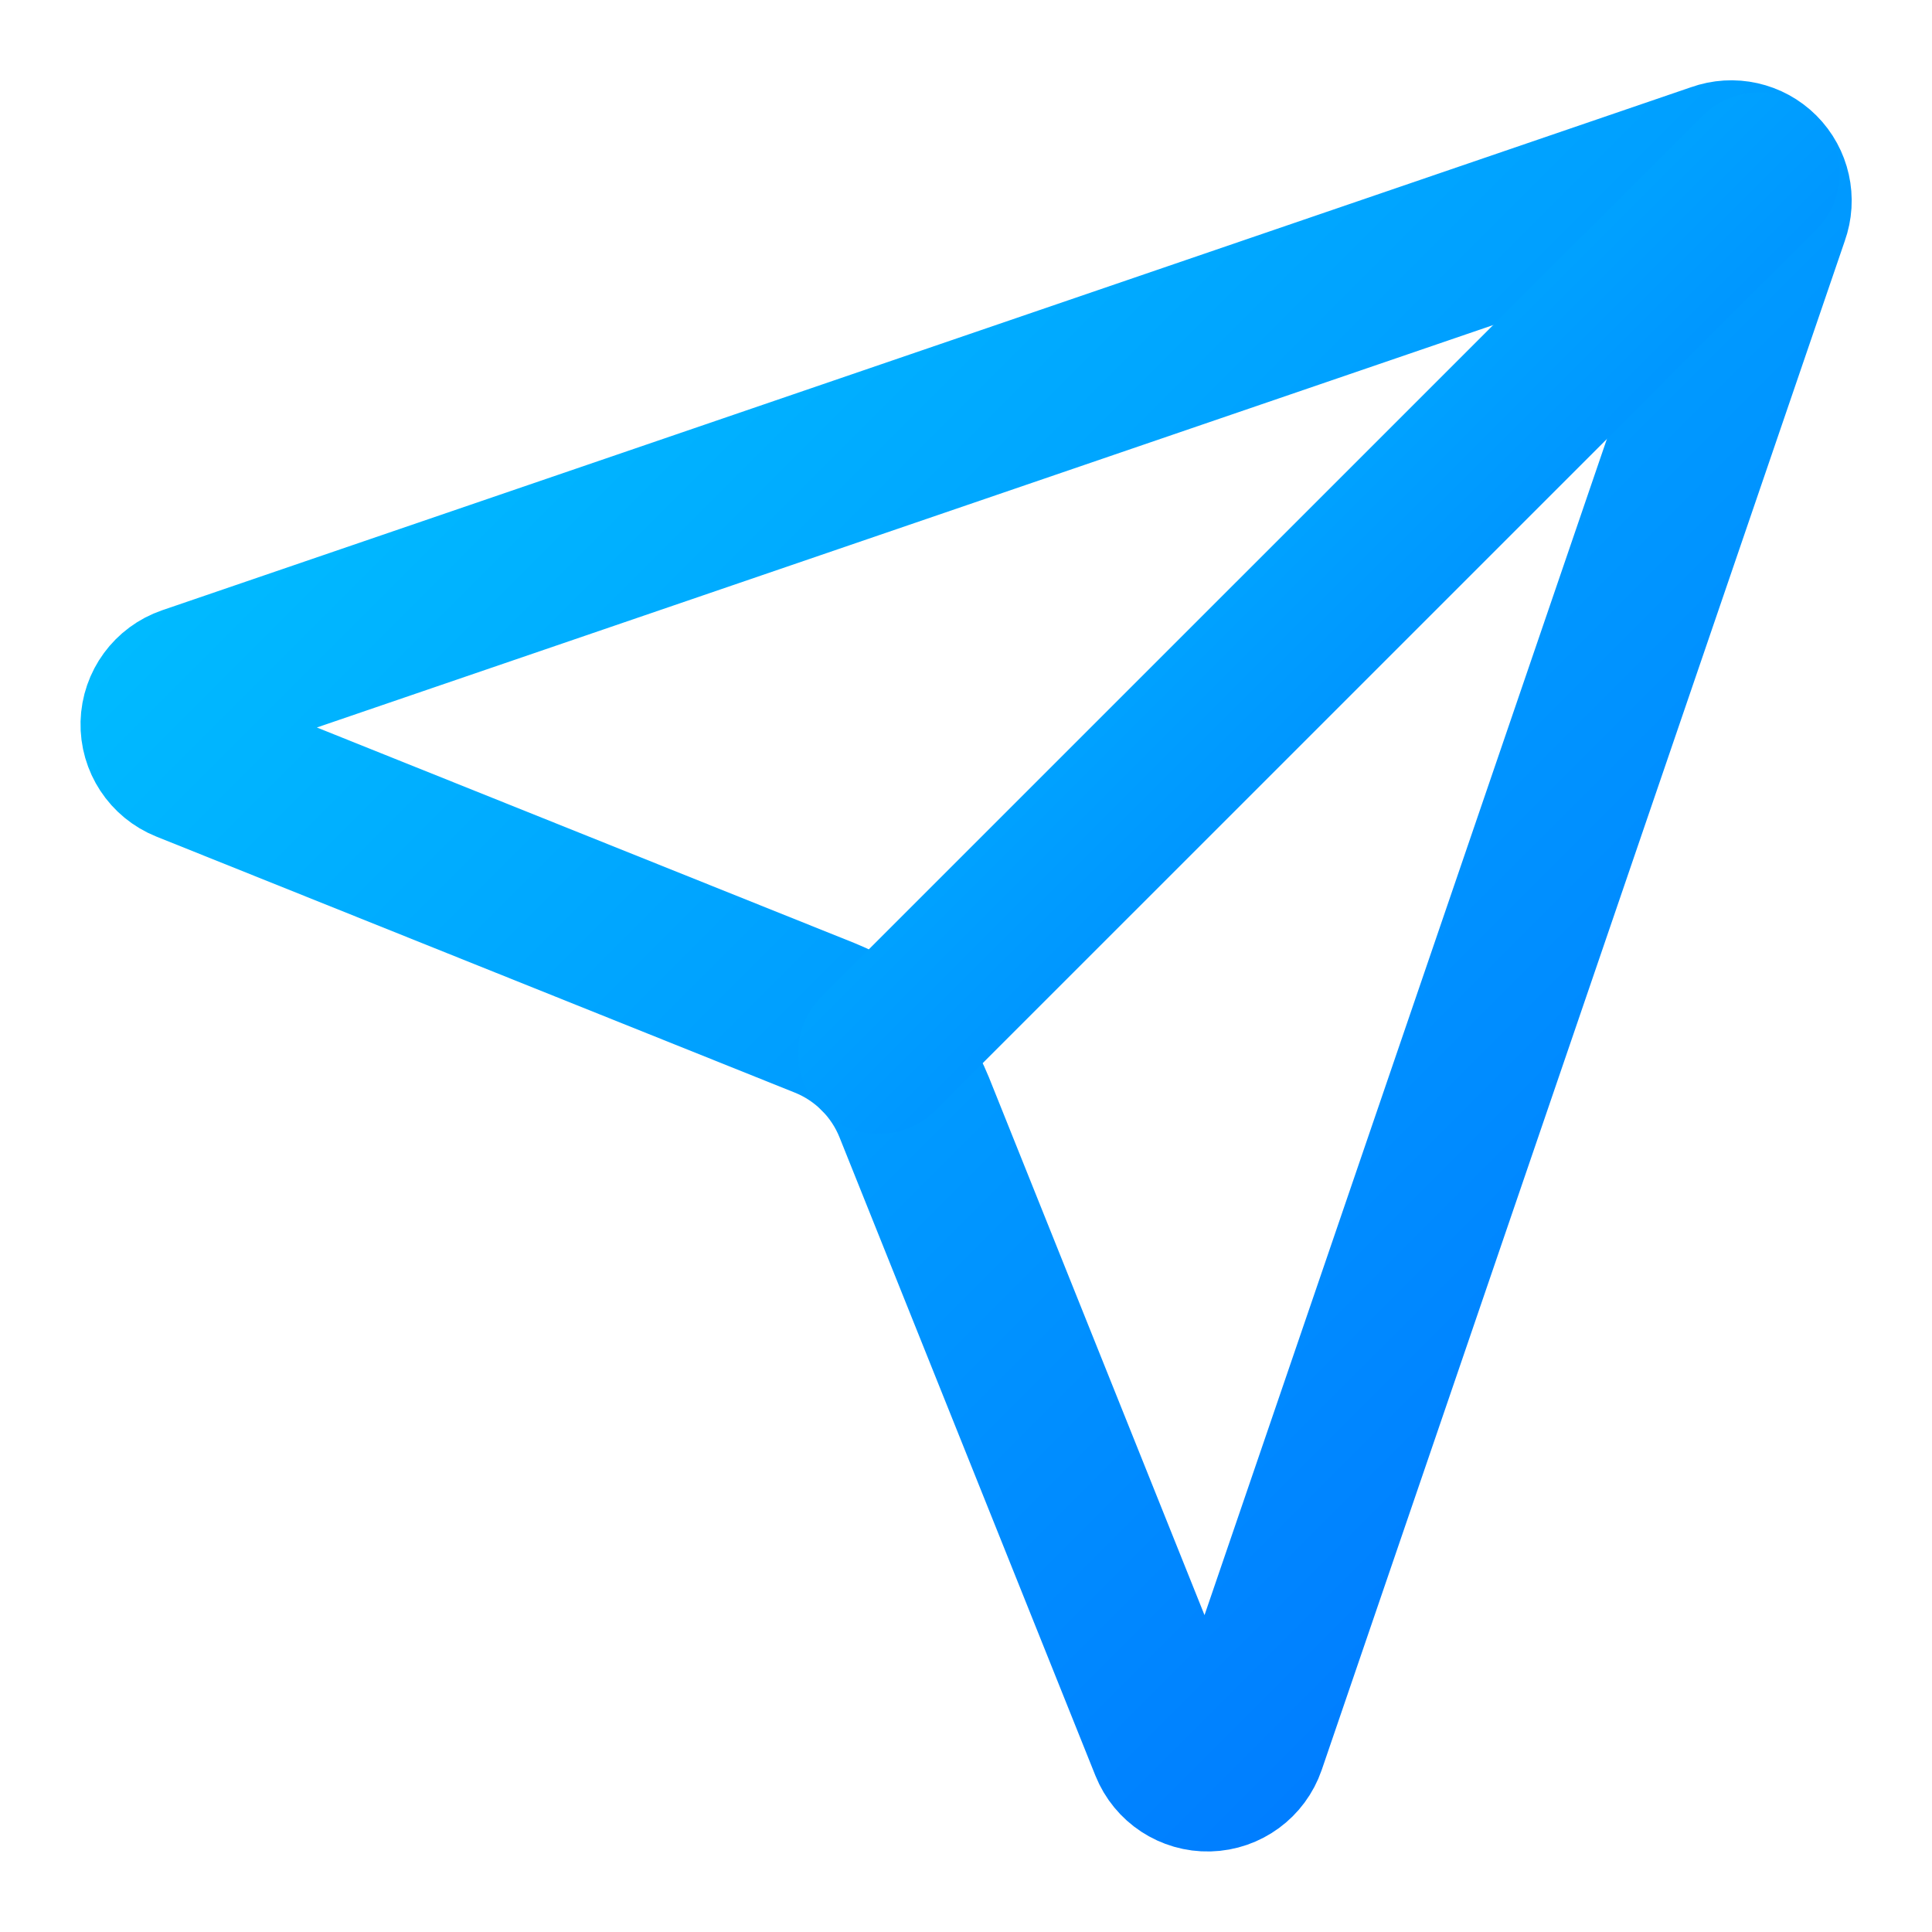
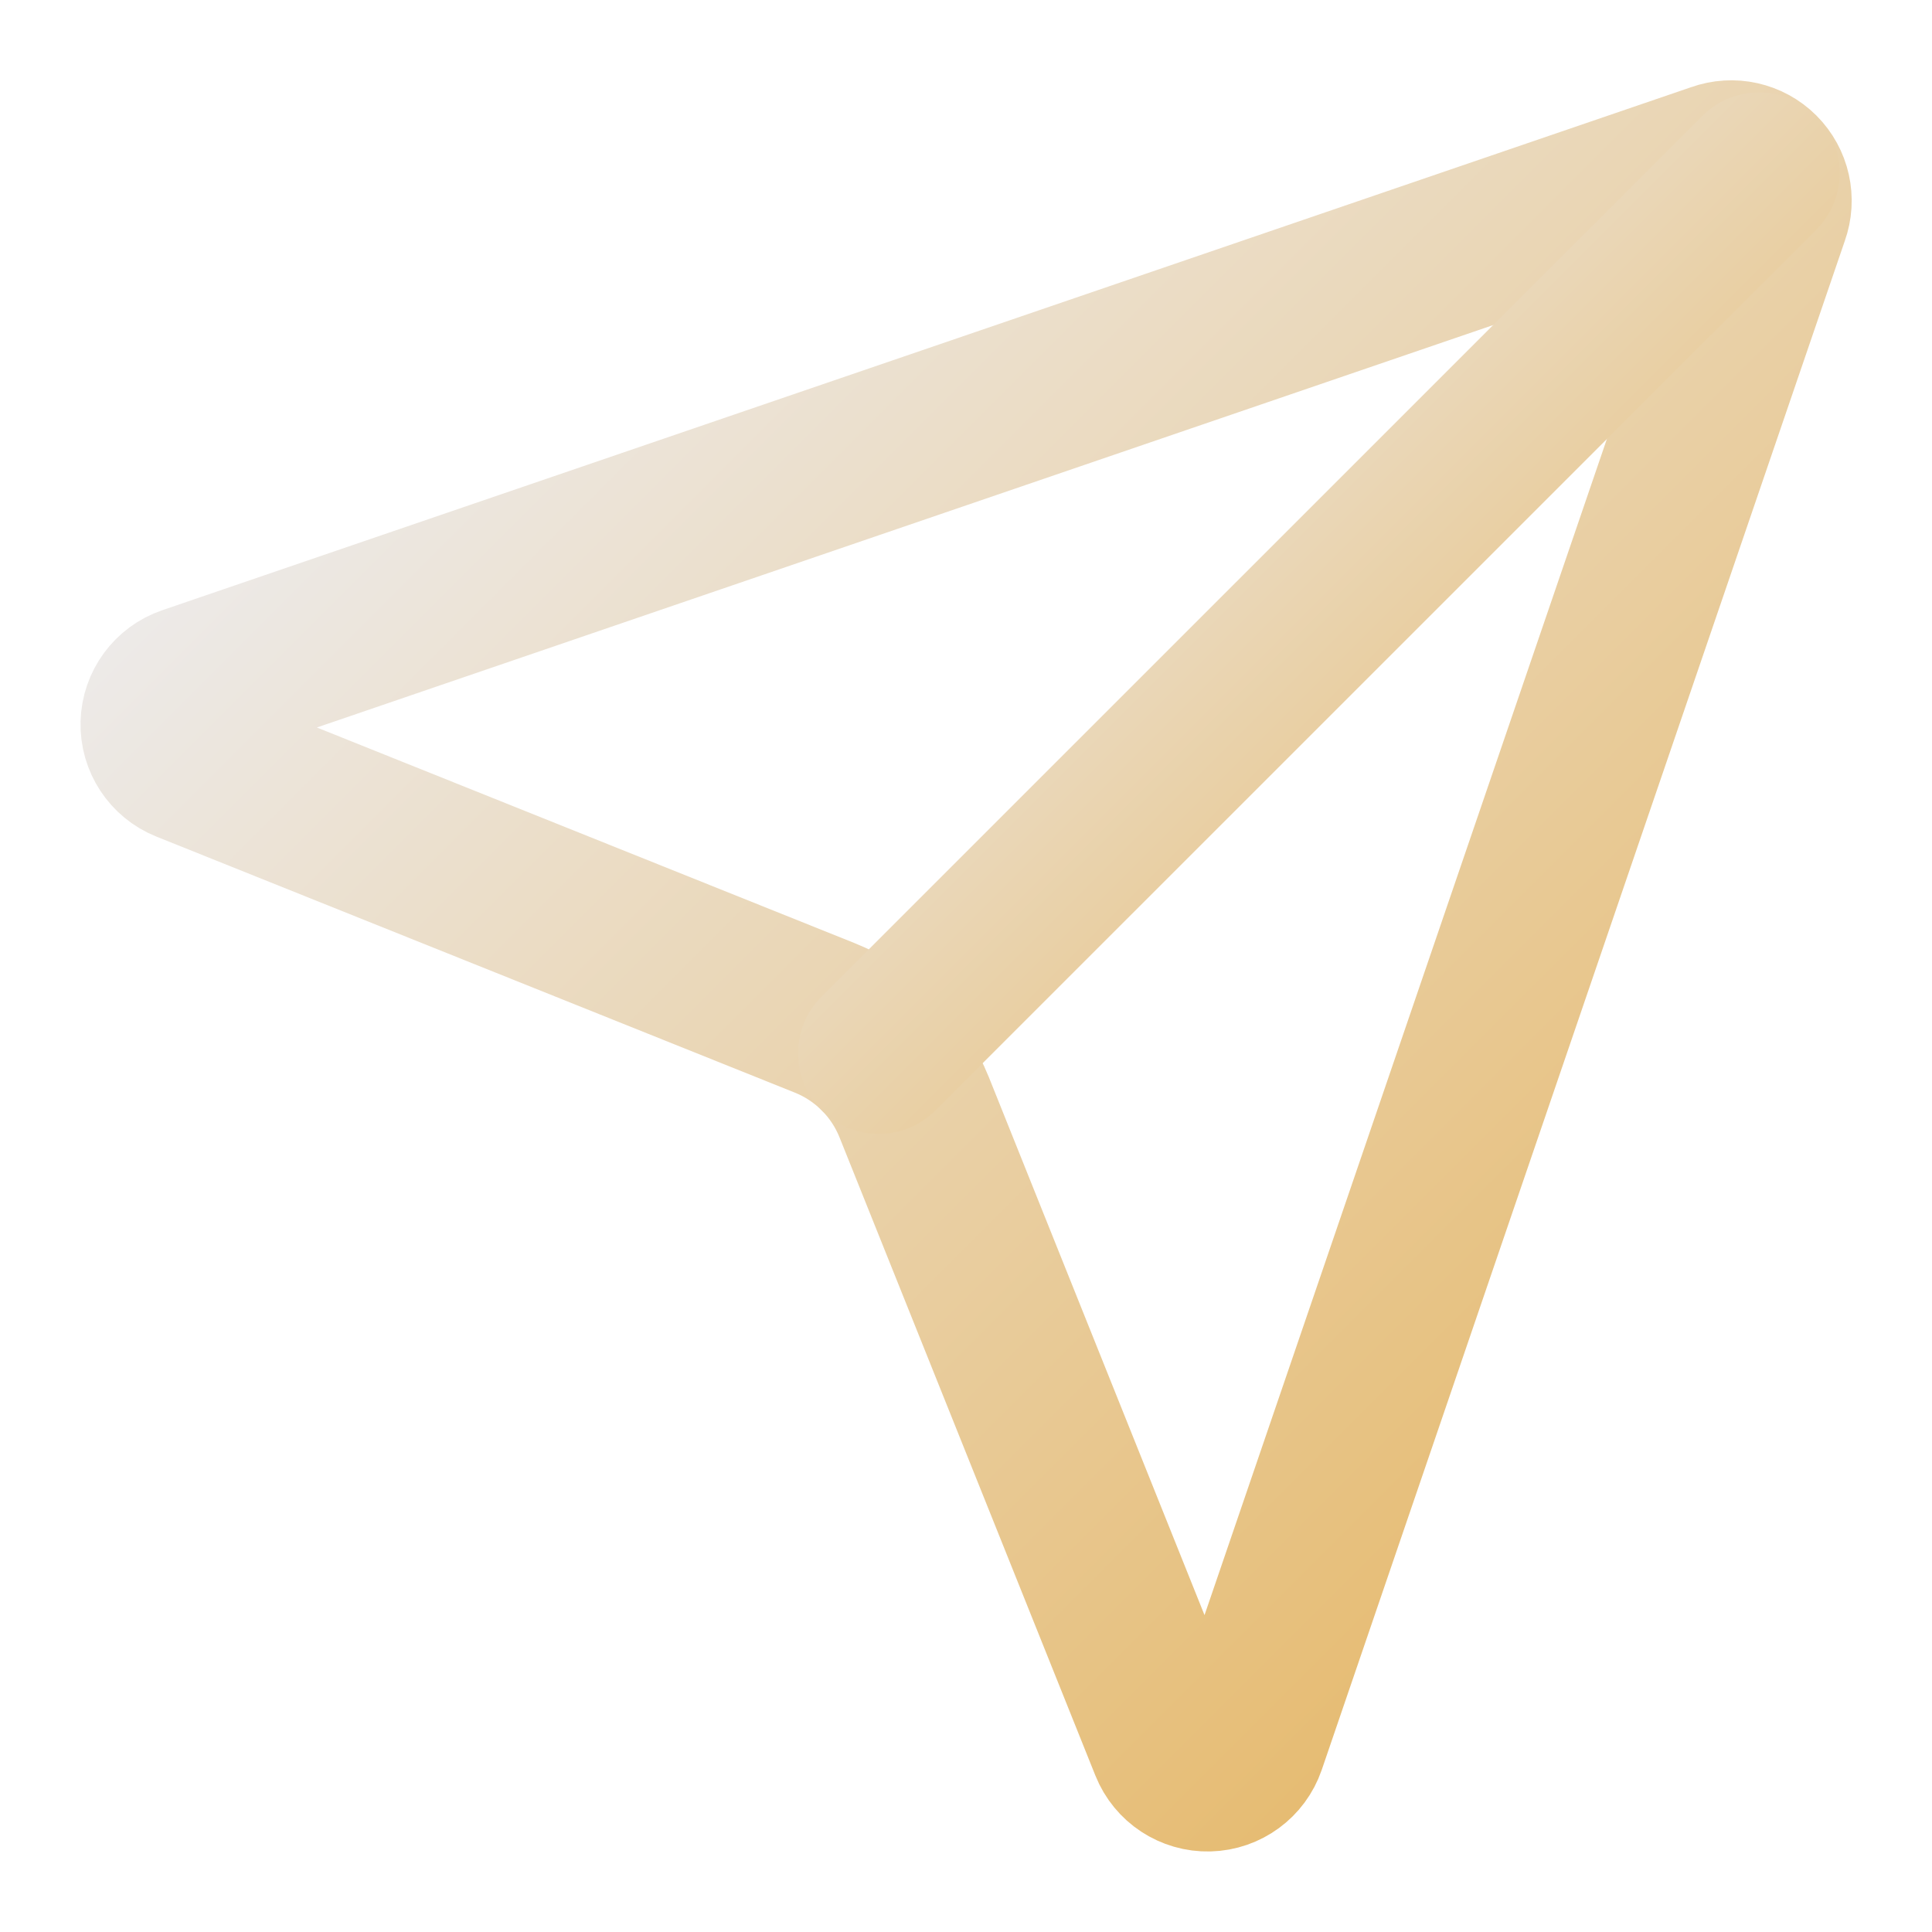
<svg xmlns="http://www.w3.org/2000/svg" viewBox="0 0 24 24" fill="none" stroke="url(#chaines)" stroke-width="2" stroke-linecap="round" stroke-linejoin="round">
  <defs>
    <linearGradient id="chaines" x1="0%" y1="0%" x2="100%" y2="100%">
-       <stop offset="0%" stop-color="#00C6FF" />
-       <stop offset="100%" stop-color="#0072FF" />
+       <stop offset="0%" stop-color="#eef3ff" />
+       <stop offset="100%" stop-color="#e5b35c" />
    </linearGradient>
  </defs>
  <path d="M14.536 21.686a.5.5 0 0 0 .937-.024l6.5-19a.496.496 0 0 0-.635-.635l-19 6.5a.5.5 0 0 0-.024.937l7.93 3.18a2 2 0 0 1 1.112 1.11z" />
  <path d="m21.854 2.147-10.94 10.939" />
</svg>
